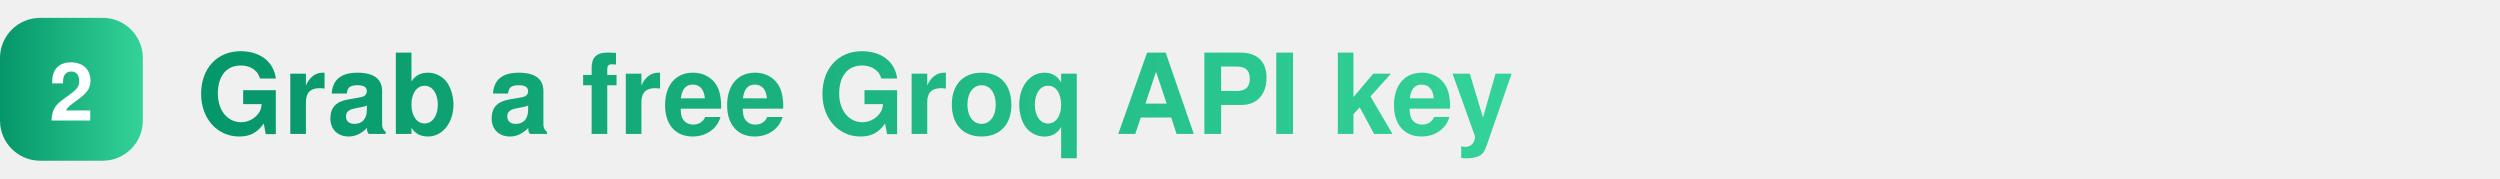
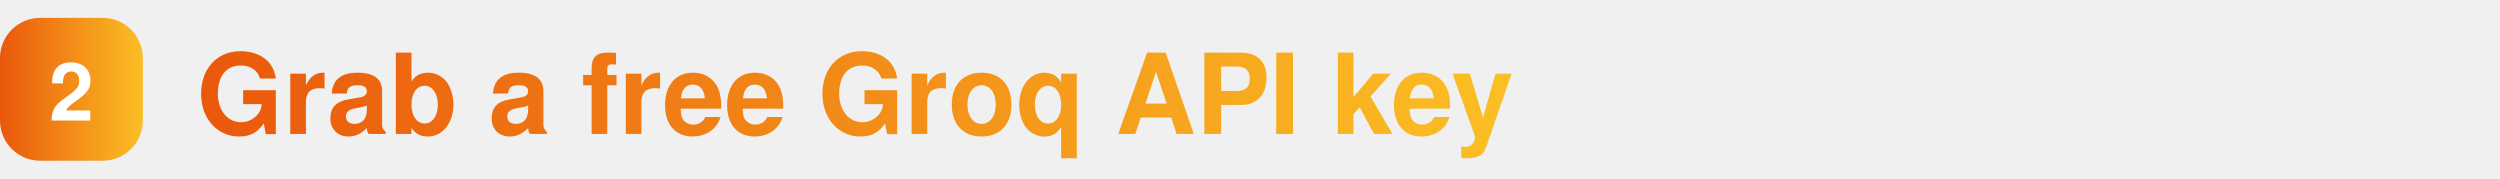
<svg xmlns="http://www.w3.org/2000/svg" width="560" height="40" viewBox="0 0 560 40">
  <defs>
    <linearGradient id="g2" x1="0%" y1="0%" x2="100%" y2="0%">
-       <stop offset="0%" stop-color="#059669" />
-       <stop offset="100%" stop-color="#34d399" />
+       <stop offset="0%" stop-color="#ea580c" />
+       <stop offset="100%" stop-color="#fbbf24" />
    </linearGradient>
  </defs>
  <rect x="0" y="4" width="32" height="32" rx="9" fill="url(#g2)" />
  <text x="16" y="27" text-anchor="middle" font-family="'Segoe UI', Helvetica, Arial, sans-serif" font-size="18" font-weight="800" fill="#ffffff">2</text>
  <text x="44" y="30" font-family="'Segoe UI', Helvetica, Arial, sans-serif" font-size="25" font-weight="800" fill="url(#g2)">Grab a free Groq API key</text>
</svg>
